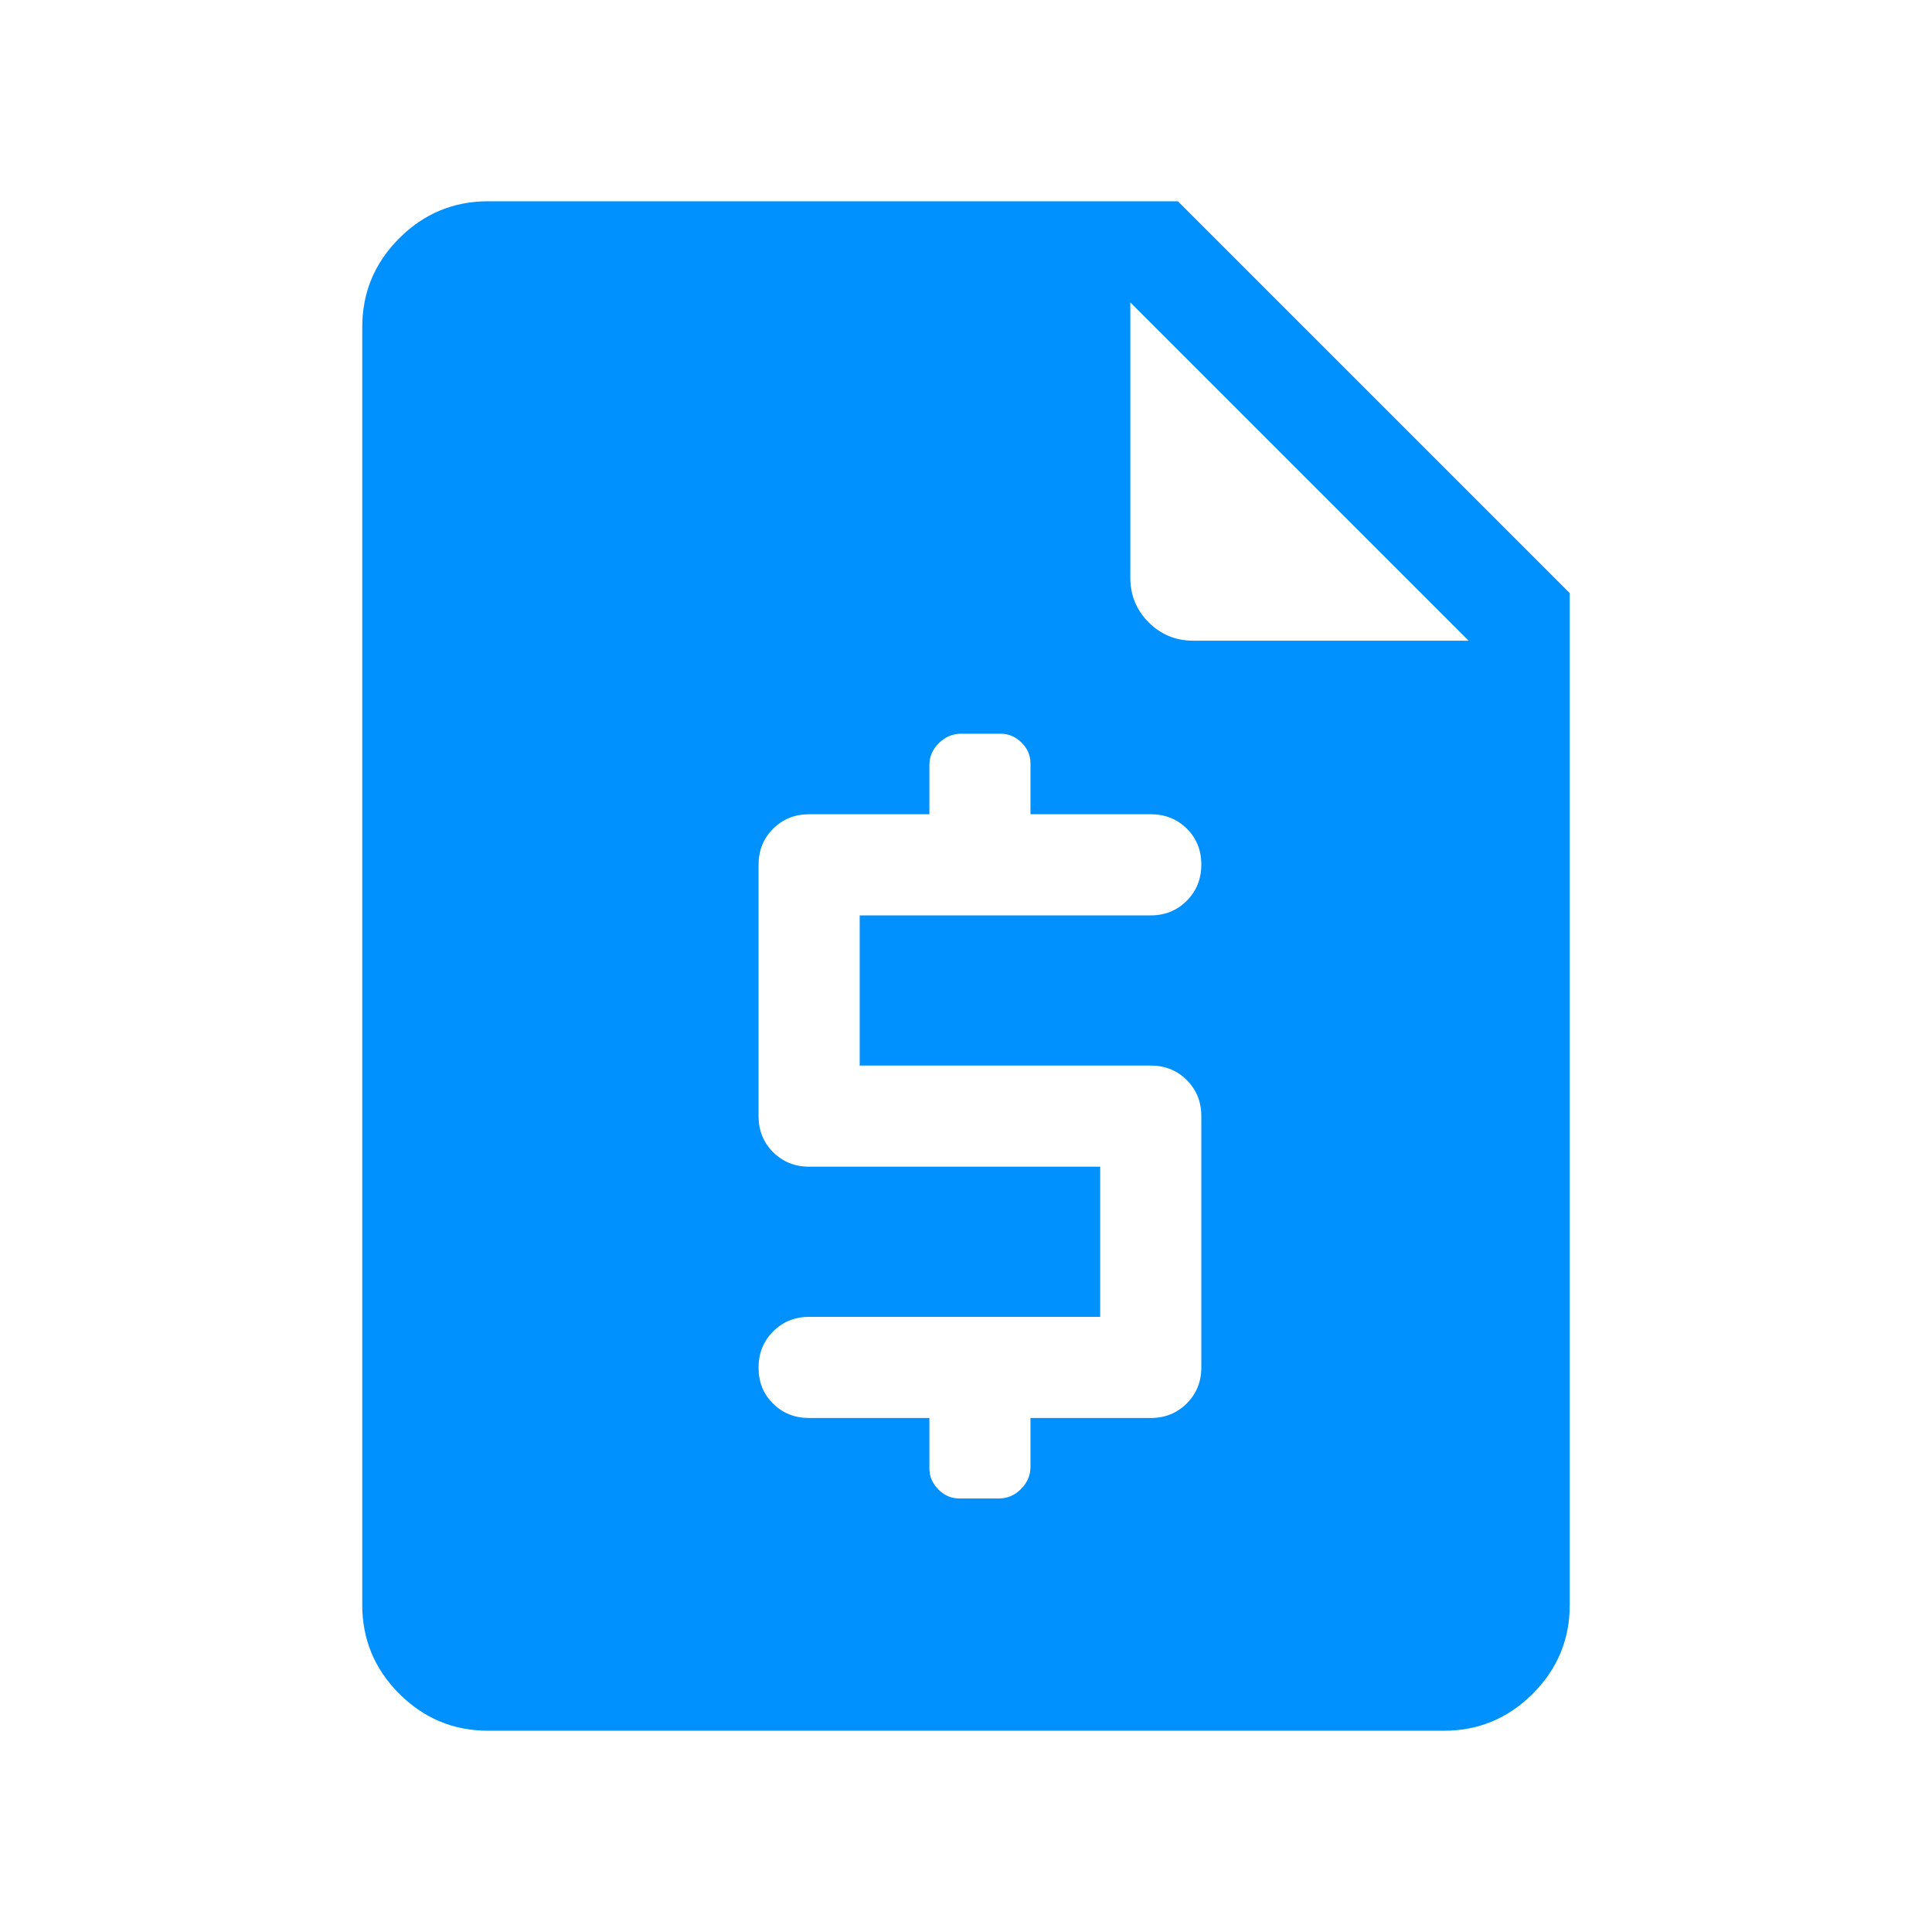
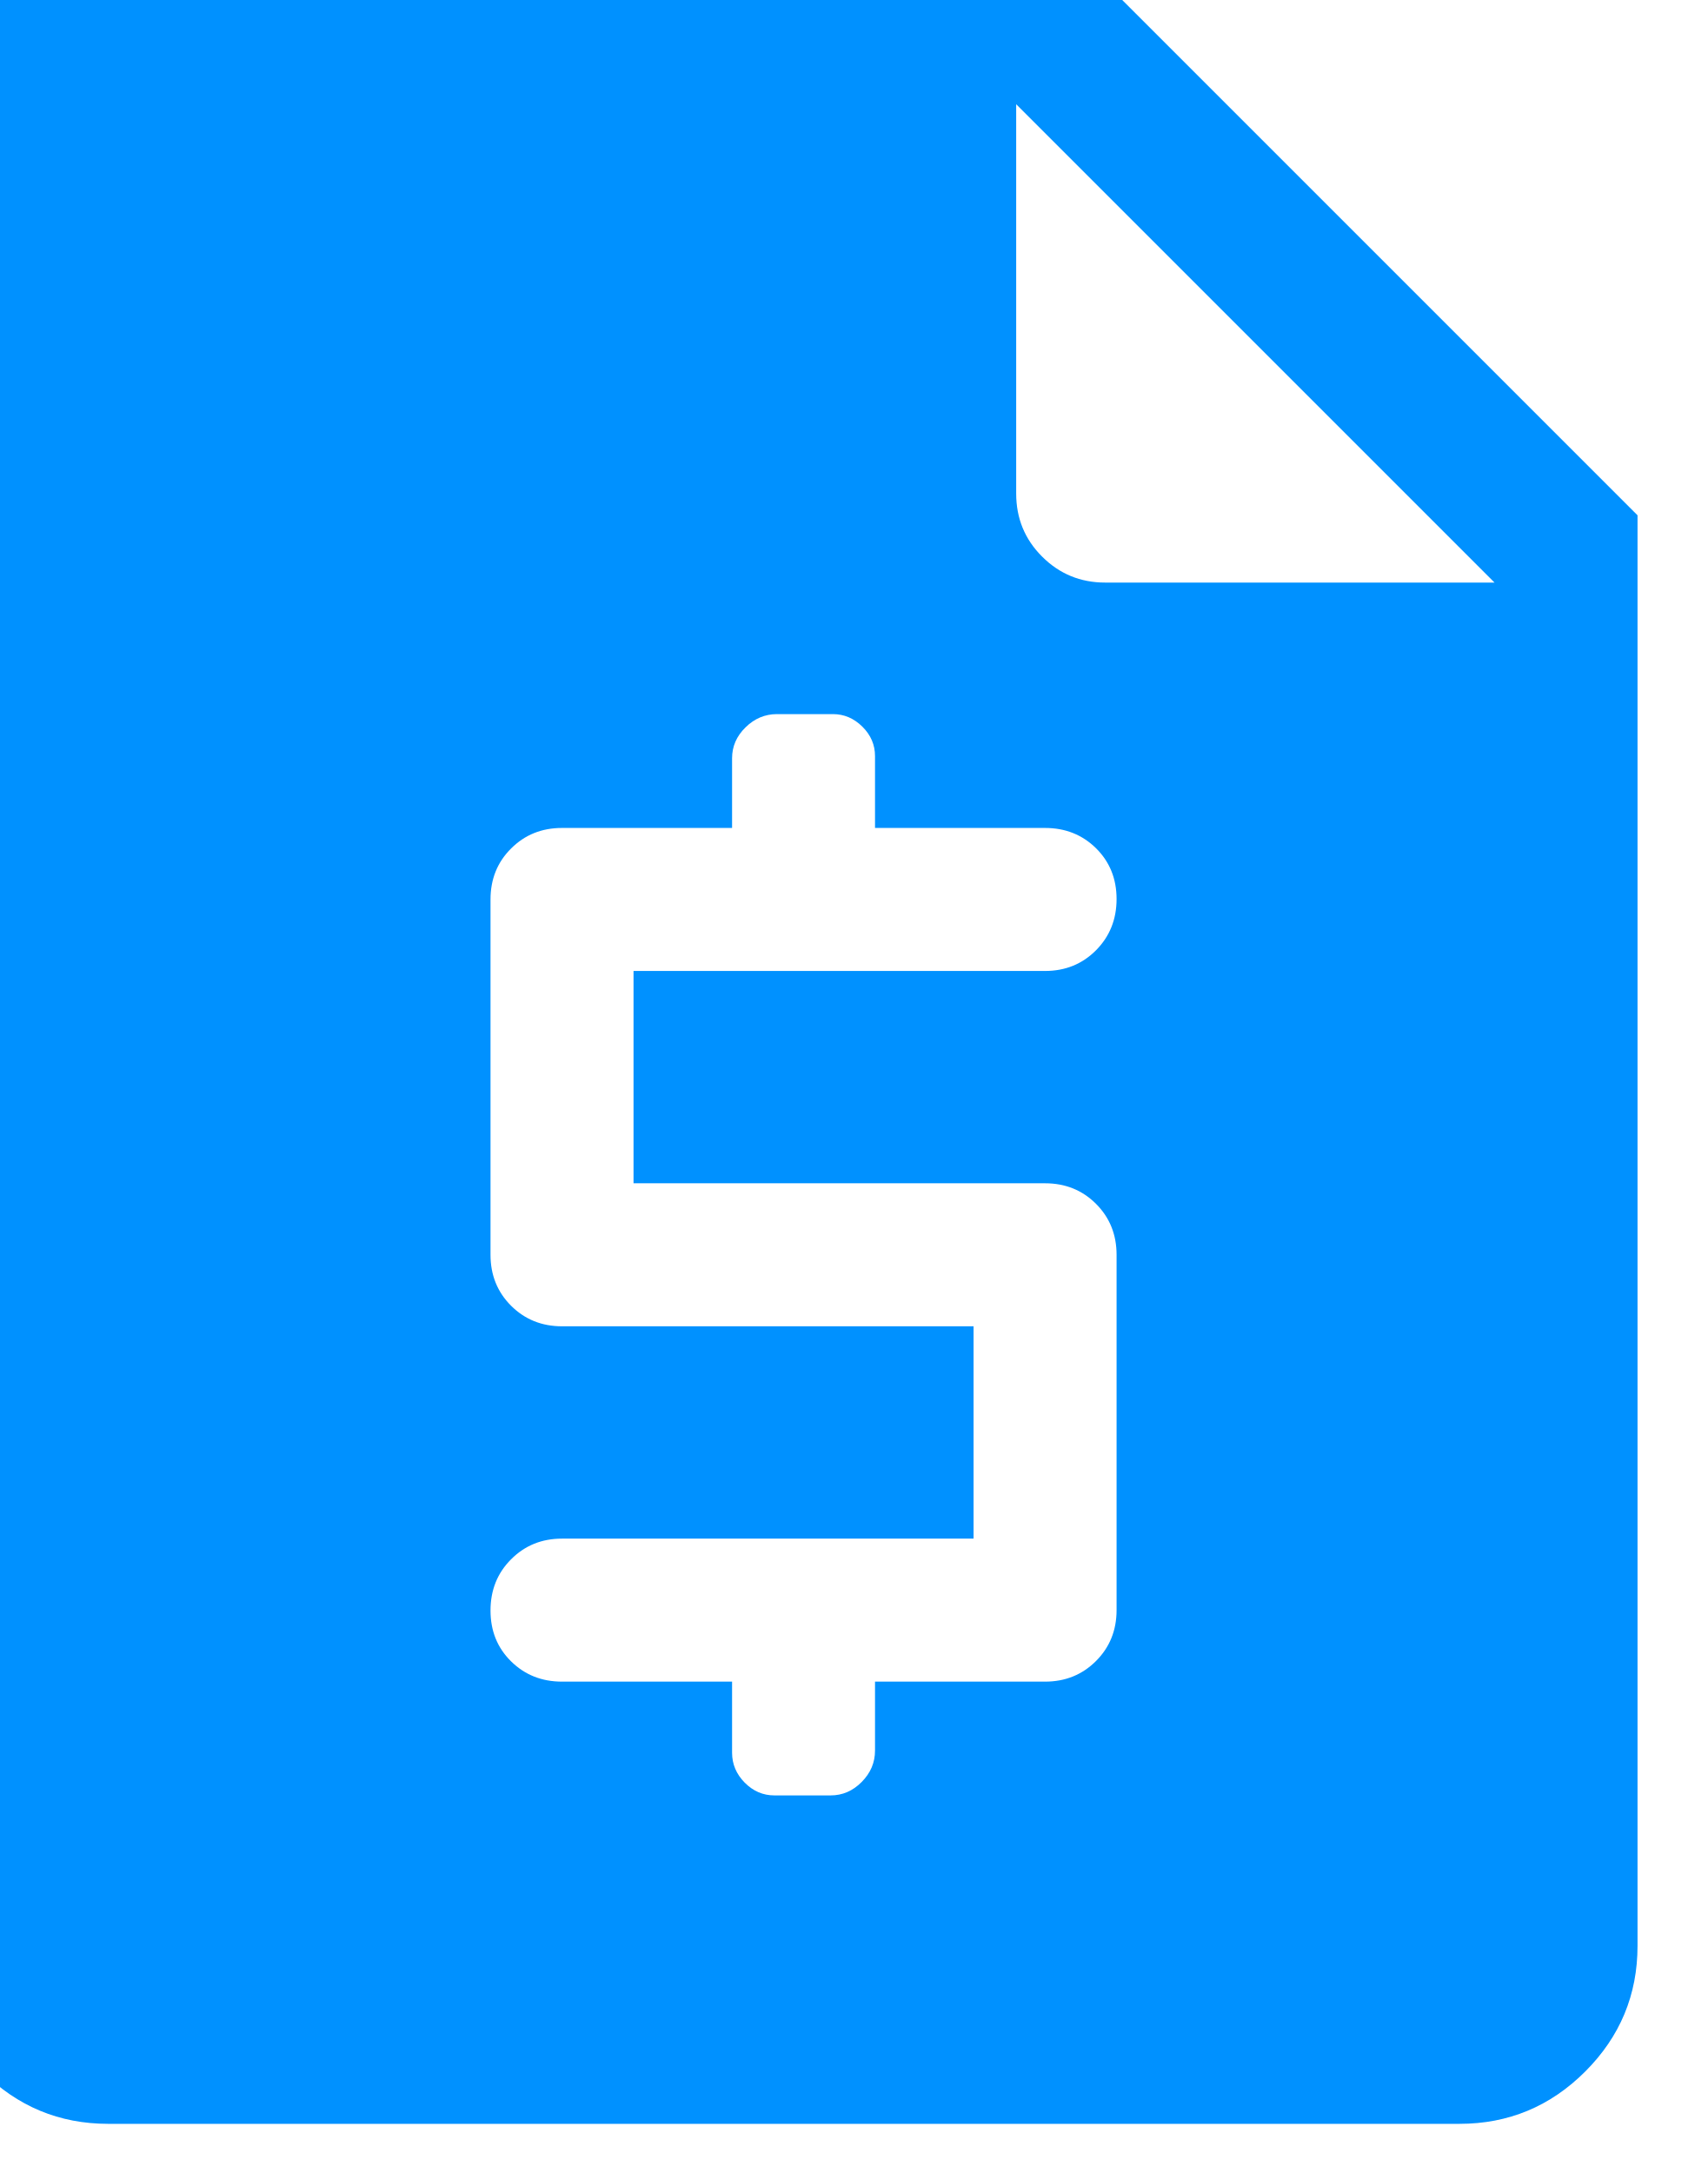
- <svg xmlns="http://www.w3.org/2000/svg" width="40" height="40" viewBox="0 0 40 40" fill="none">
-   <mask id="mask0_1339_63" style="mask-type:alpha" maskUnits="userSpaceOnUse" x="0" y="0" width="40" height="40">
-     <rect width="40" height="40" fill="#D9D9D9" />
-   </mask>
-   <g mask="url(#mask0_1339_63)">
+ <svg xmlns="http://www.w3.org/2000/svg" preserveAspectRatio="xMidYMid meet" width="100%" height="100%" overflow="visible" style="display: block;" viewBox="0 0 22 28" fill="none">
+   <g transform="translate(-7.5 -4.1665) scale(0.88)">
    <path d="M19.242 29.358V30.399C19.242 30.566 19.304 30.712 19.427 30.837C19.551 30.962 19.696 31.024 19.862 31.024H20.685C20.858 31.024 21.01 30.959 21.14 30.827C21.27 30.696 21.335 30.543 21.335 30.367V29.358H23.825C24.121 29.358 24.37 29.257 24.571 29.056C24.771 28.856 24.872 28.607 24.872 28.311V23.108C24.872 22.811 24.771 22.562 24.571 22.362C24.37 22.161 24.121 22.061 23.825 22.061H17.799V18.952H23.825C24.121 18.952 24.37 18.851 24.571 18.649C24.771 18.447 24.872 18.197 24.872 17.899C24.872 17.601 24.771 17.353 24.571 17.155C24.37 16.957 24.121 16.858 23.825 16.858H21.335V15.805C21.335 15.642 21.274 15.498 21.15 15.375C21.026 15.252 20.882 15.191 20.718 15.191H19.899C19.724 15.191 19.57 15.256 19.439 15.385C19.307 15.514 19.242 15.665 19.242 15.837V16.858H16.752C16.455 16.858 16.207 16.958 16.006 17.159C15.805 17.359 15.705 17.608 15.705 17.905V23.108C15.705 23.404 15.805 23.653 16.006 23.854C16.207 24.054 16.455 24.155 16.752 24.155H22.778V27.264H16.752C16.455 27.264 16.207 27.365 16.006 27.567C15.805 27.768 15.705 28.018 15.705 28.317C15.705 28.615 15.805 28.863 16.006 29.061C16.207 29.259 16.455 29.358 16.752 29.358H19.242ZM10.107 35.833C9.391 35.833 8.777 35.578 8.266 35.067C7.755 34.556 7.5 33.943 7.5 33.226V6.774C7.5 6.057 7.755 5.444 8.266 4.933C8.777 4.422 9.391 4.167 10.107 4.167H24.387L32.5 12.28V33.226C32.5 33.943 32.245 34.556 31.734 35.067C31.223 35.578 30.609 35.833 29.893 35.833H10.107ZM23.402 6.261V11.961C23.402 12.324 23.528 12.632 23.782 12.885C24.035 13.138 24.343 13.265 24.705 13.265H30.406L23.402 6.261Z" fill="#0091FF" />
  </g>
</svg>
